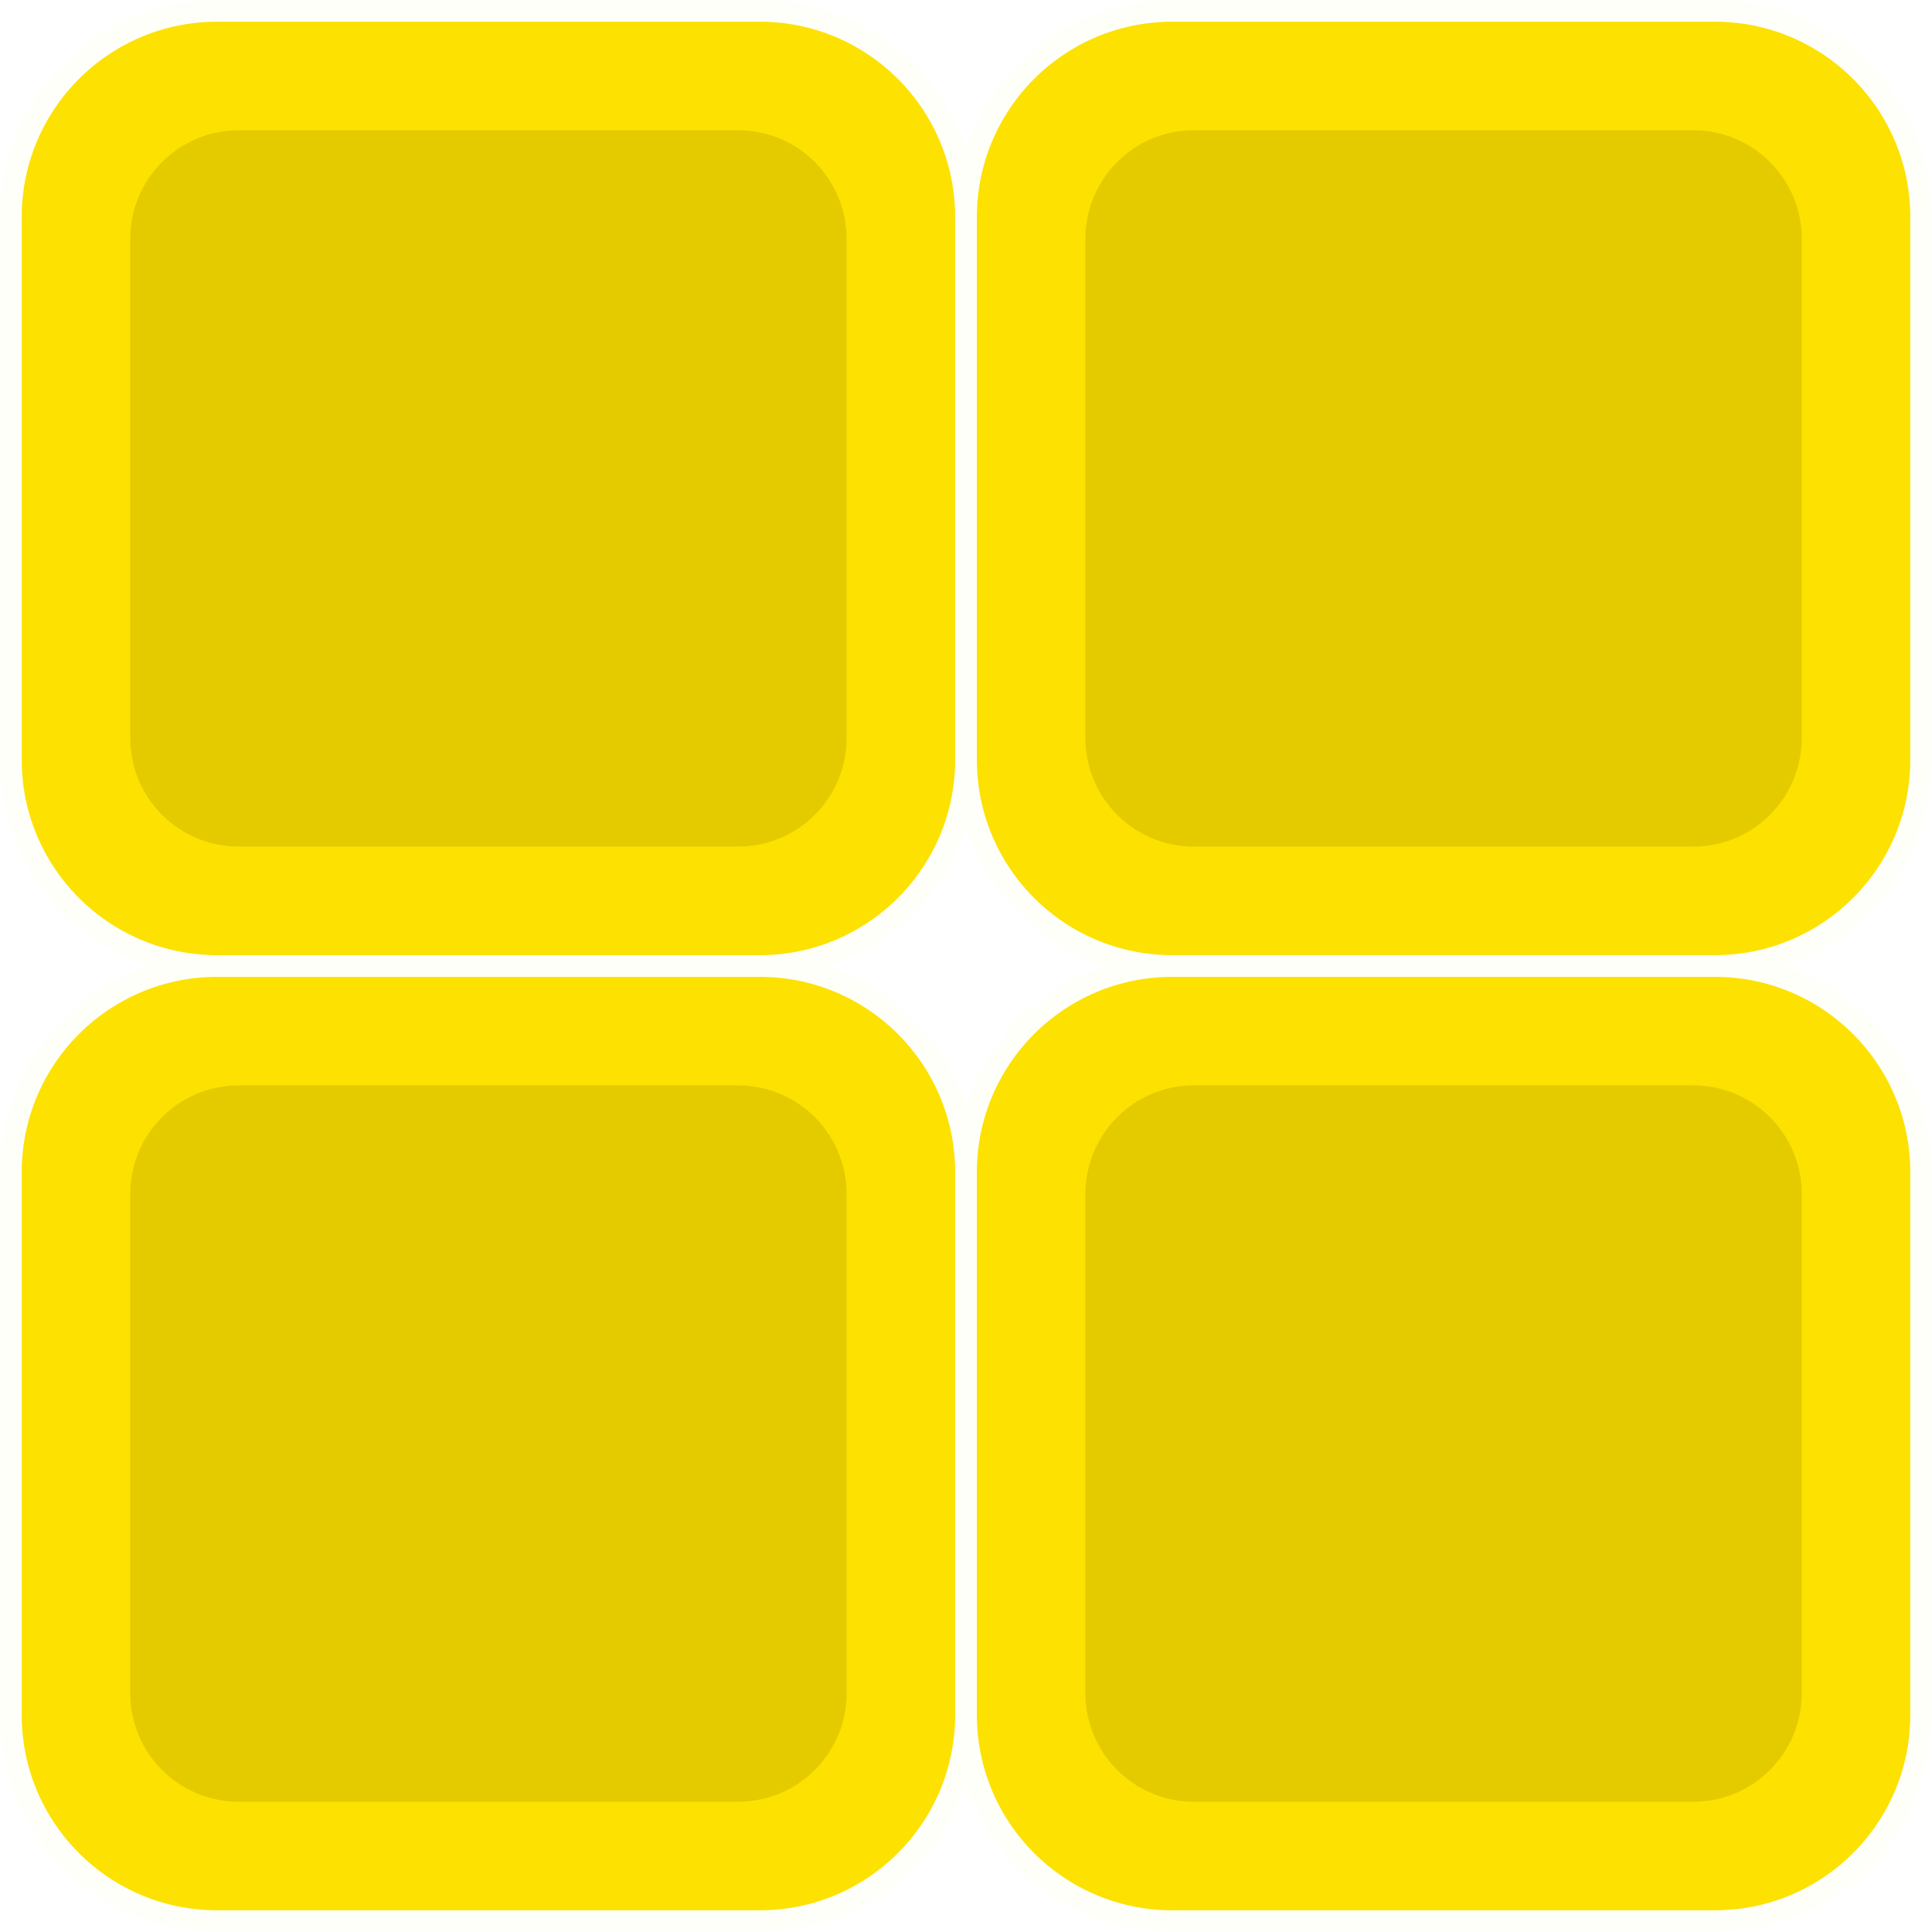
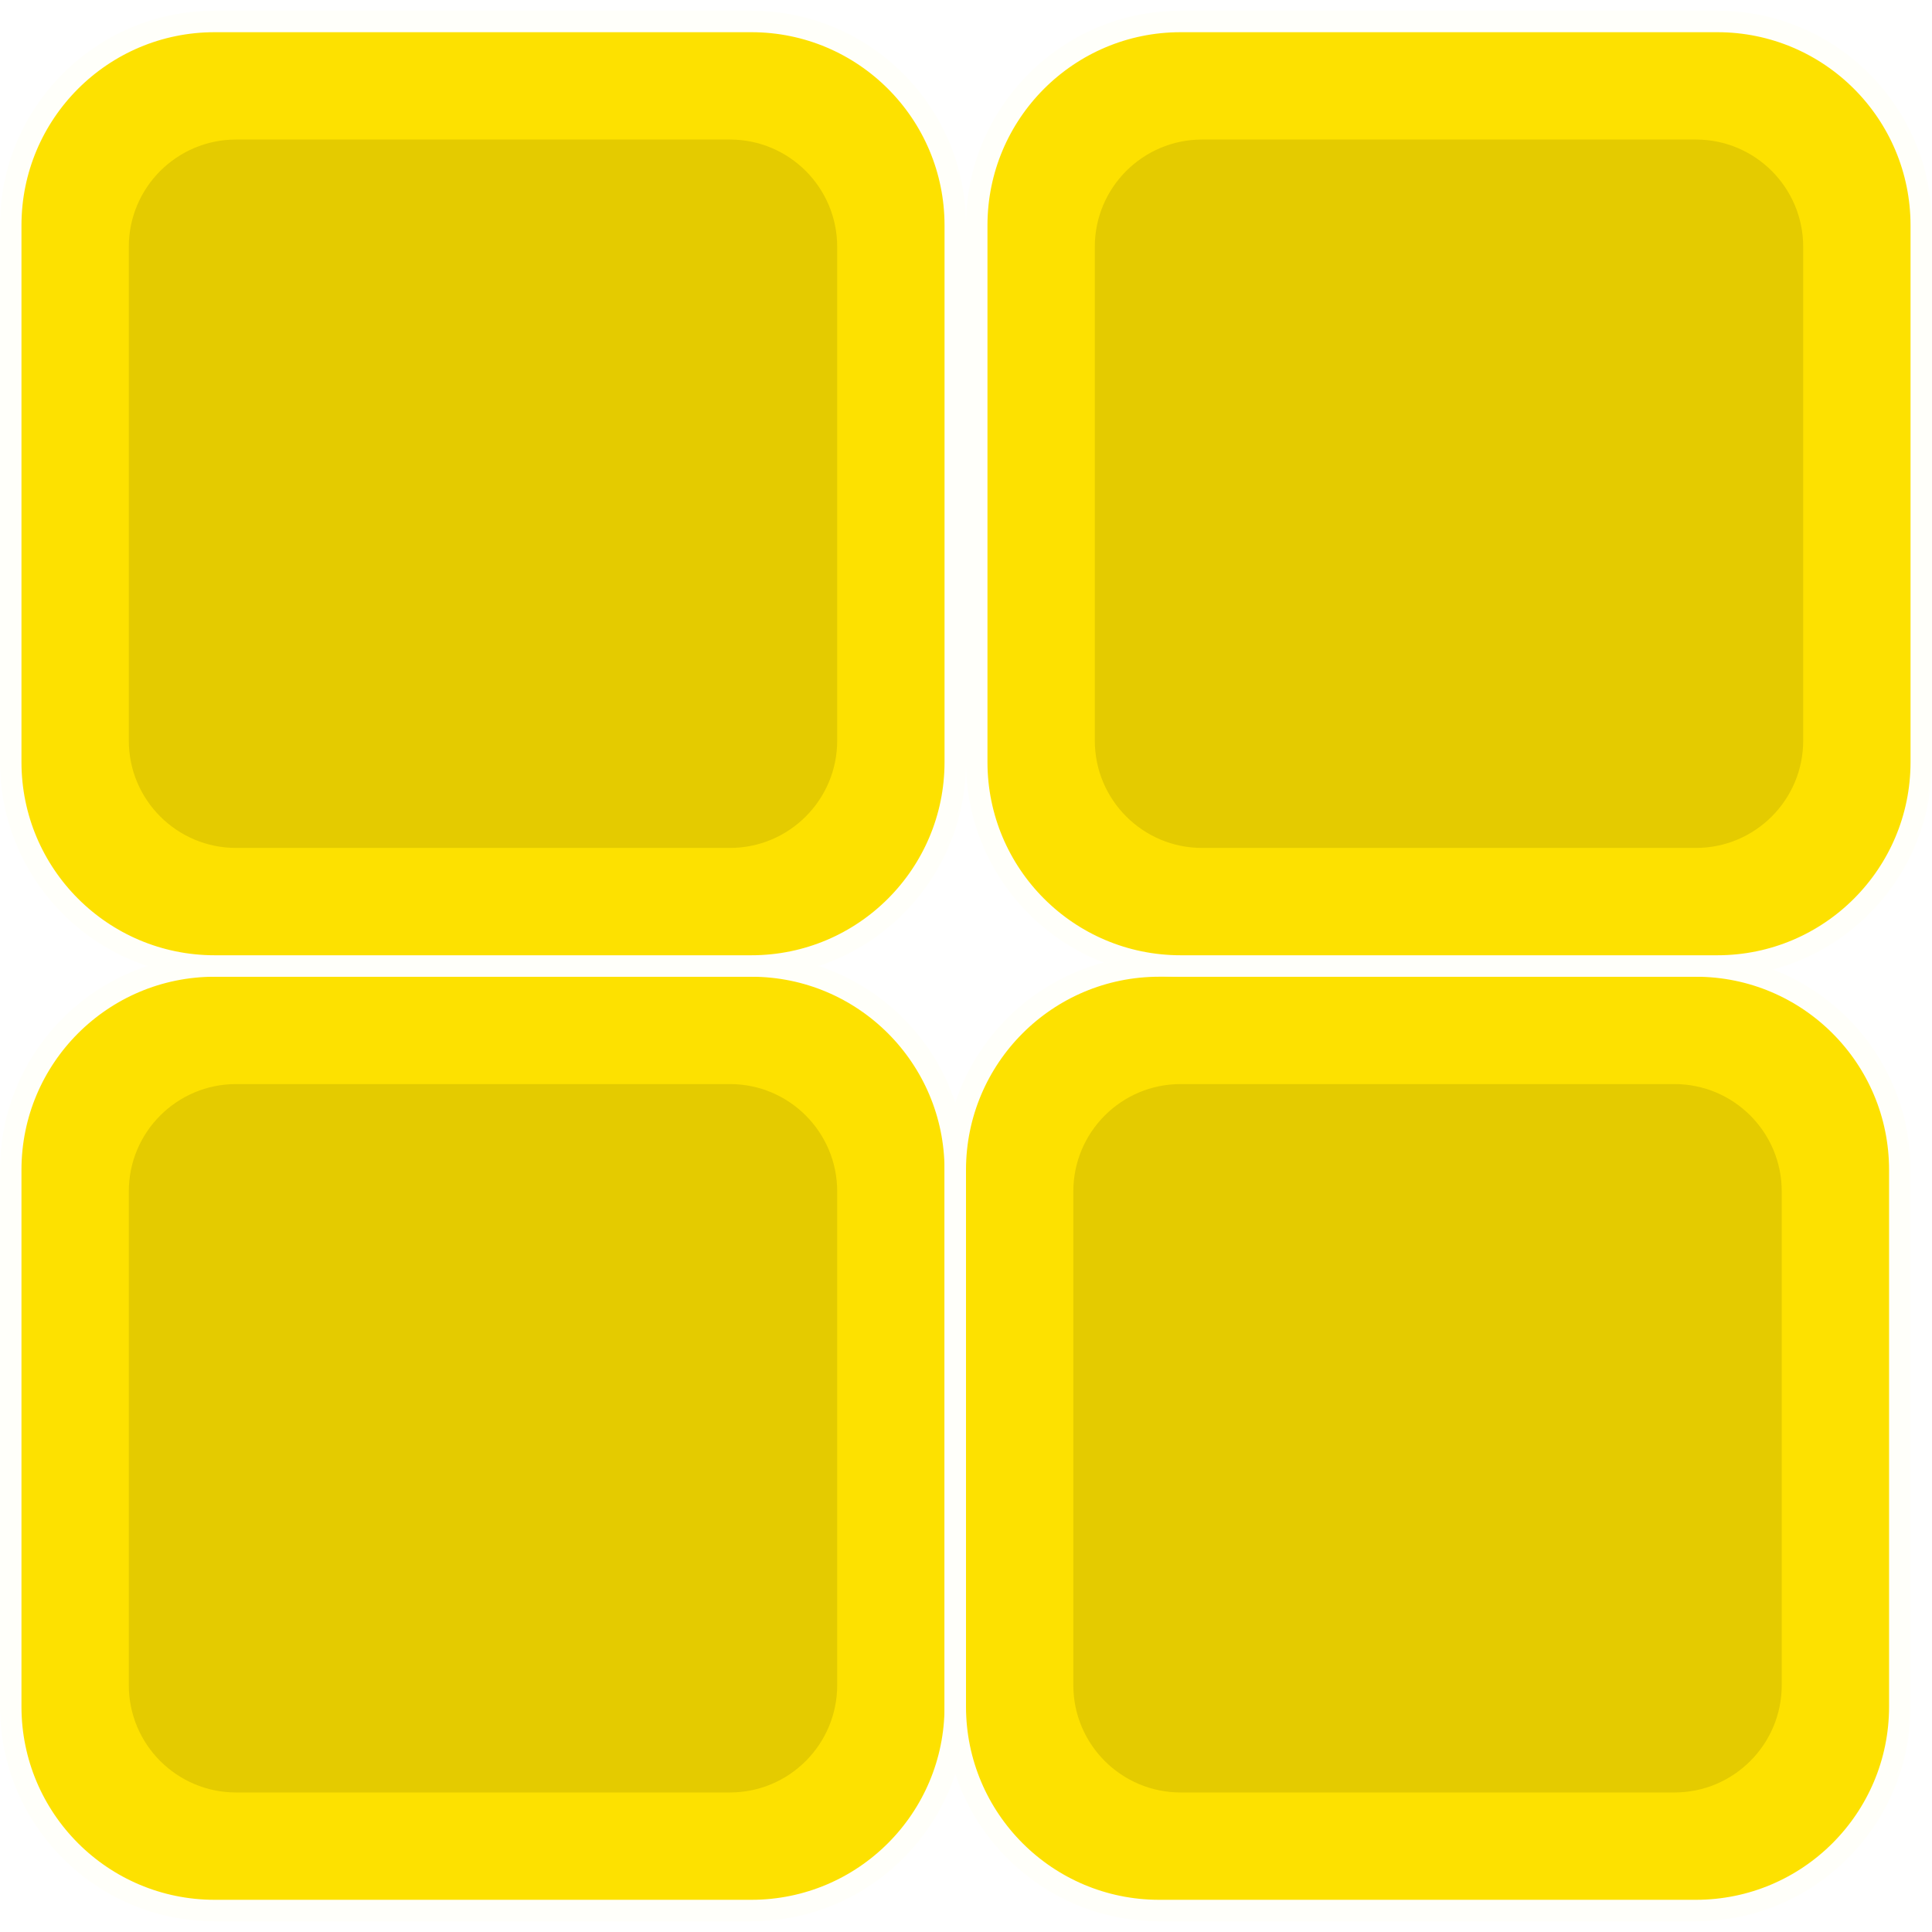
- <svg xmlns="http://www.w3.org/2000/svg" width="89" height="89" viewBox="0 0 89 89" fill="none">
+ <svg xmlns="http://www.w3.org/2000/svg" width="55" height="55" viewBox="0 0 90 89" fill="none">
  <rect x="0.5" y="44.5" width="44" height="44" rx="9.5" fill="#FDE100" stroke="#FFFFFA" />
  <rect x="6" y="50" width="33" height="33" rx="5" fill="black" fill-opacity="0.1" />
+   <rect x="44.5" y="44.5" width="44" height="44" rx="9.5" fill="#FDE100" stroke="#FFFFFA" />
+   <rect x="50" y="50" width="33" height="33" rx="5" fill="black" fill-opacity="0.1" />
  <rect x="0.5" y="0.5" width="44" height="44" rx="9.5" fill="#FDE100" stroke="#FFFFFA" />
  <rect x="6" y="6" width="33" height="33" rx="5" fill="black" fill-opacity="0.1" />
-   <rect x="44.5" y="0.5" width="44" height="44" rx="9.5" fill="#FDE100" stroke="#FFFFFA" />
-   <rect x="50" y="6" width="33" height="33" rx="5" fill="black" fill-opacity="0.1" />
-   <rect x="44.5" y="44.5" width="44" height="44" rx="9.5" fill="#FDE100" stroke="#FFFFFA" />
-   <rect x="50" y="50" width="33" height="33" rx="5" fill="black" fill-opacity="0.1" />
+   <rect x="45.5" y="0.5" width="44" height="44" rx="9.5" fill="#FDE100" stroke="#FFFFFA" />
+   <rect x="51" y="6" width="33" height="33" rx="5" fill="black" fill-opacity="0.1" />
</svg>
